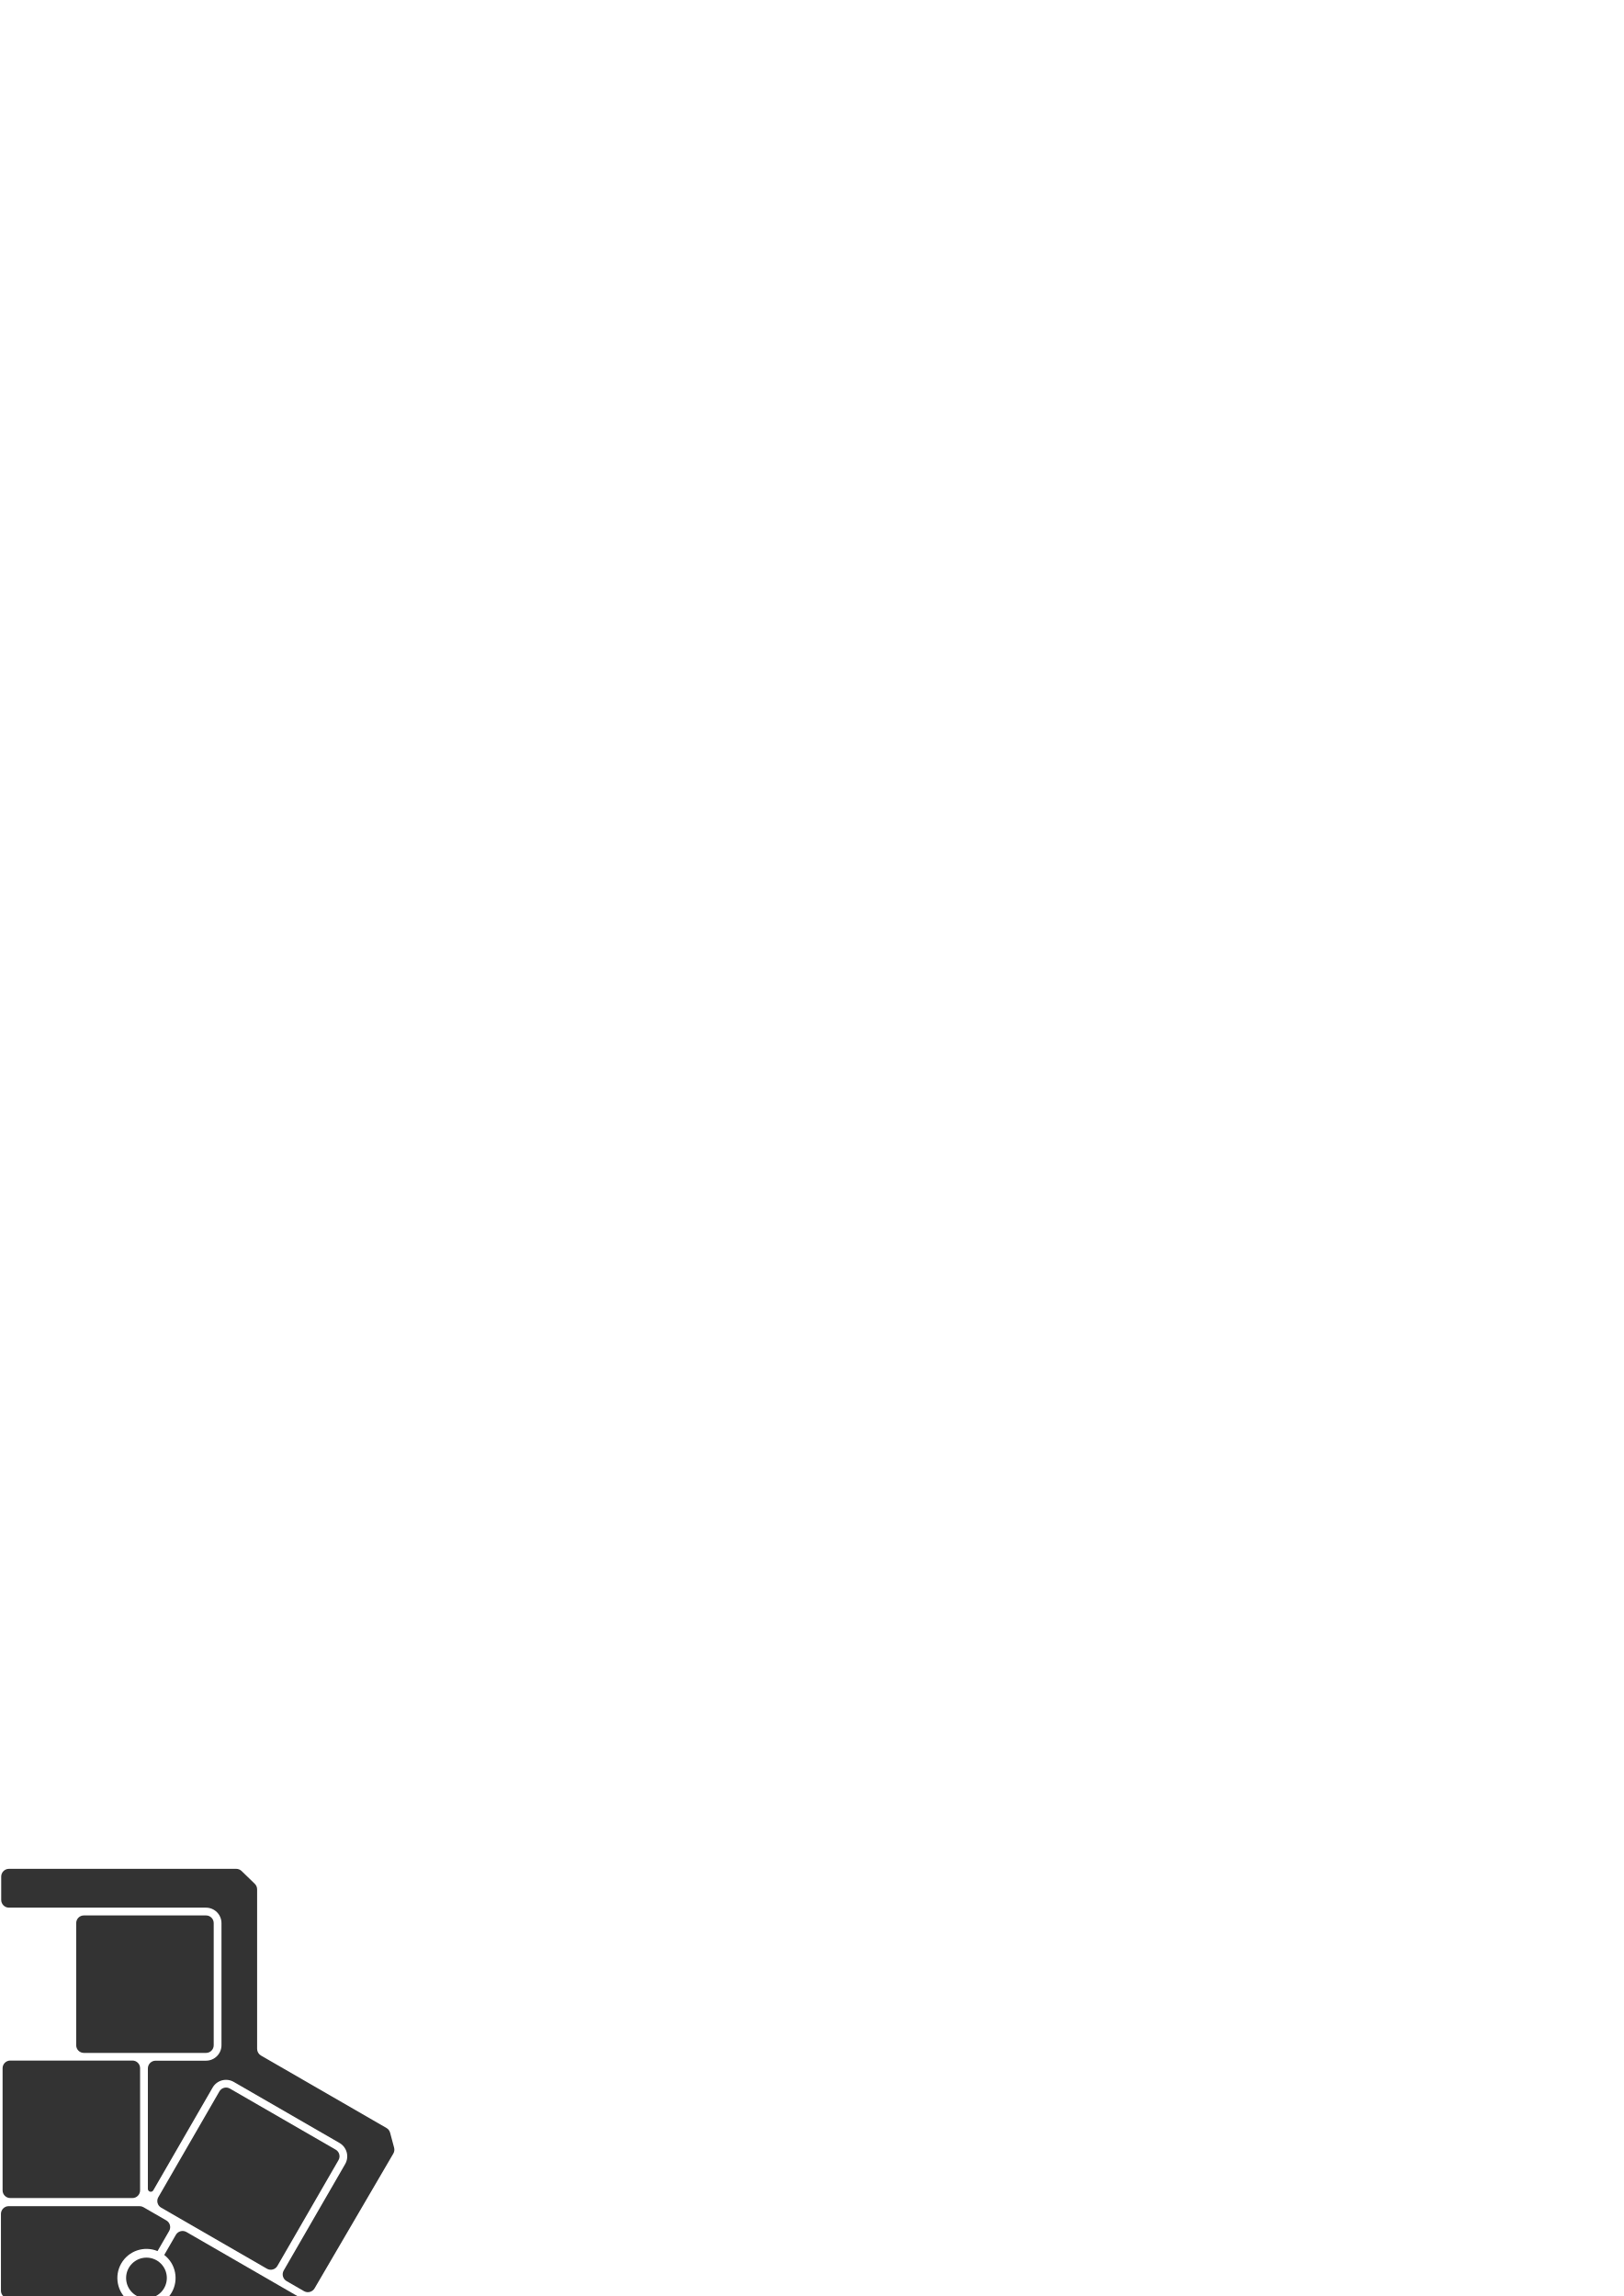
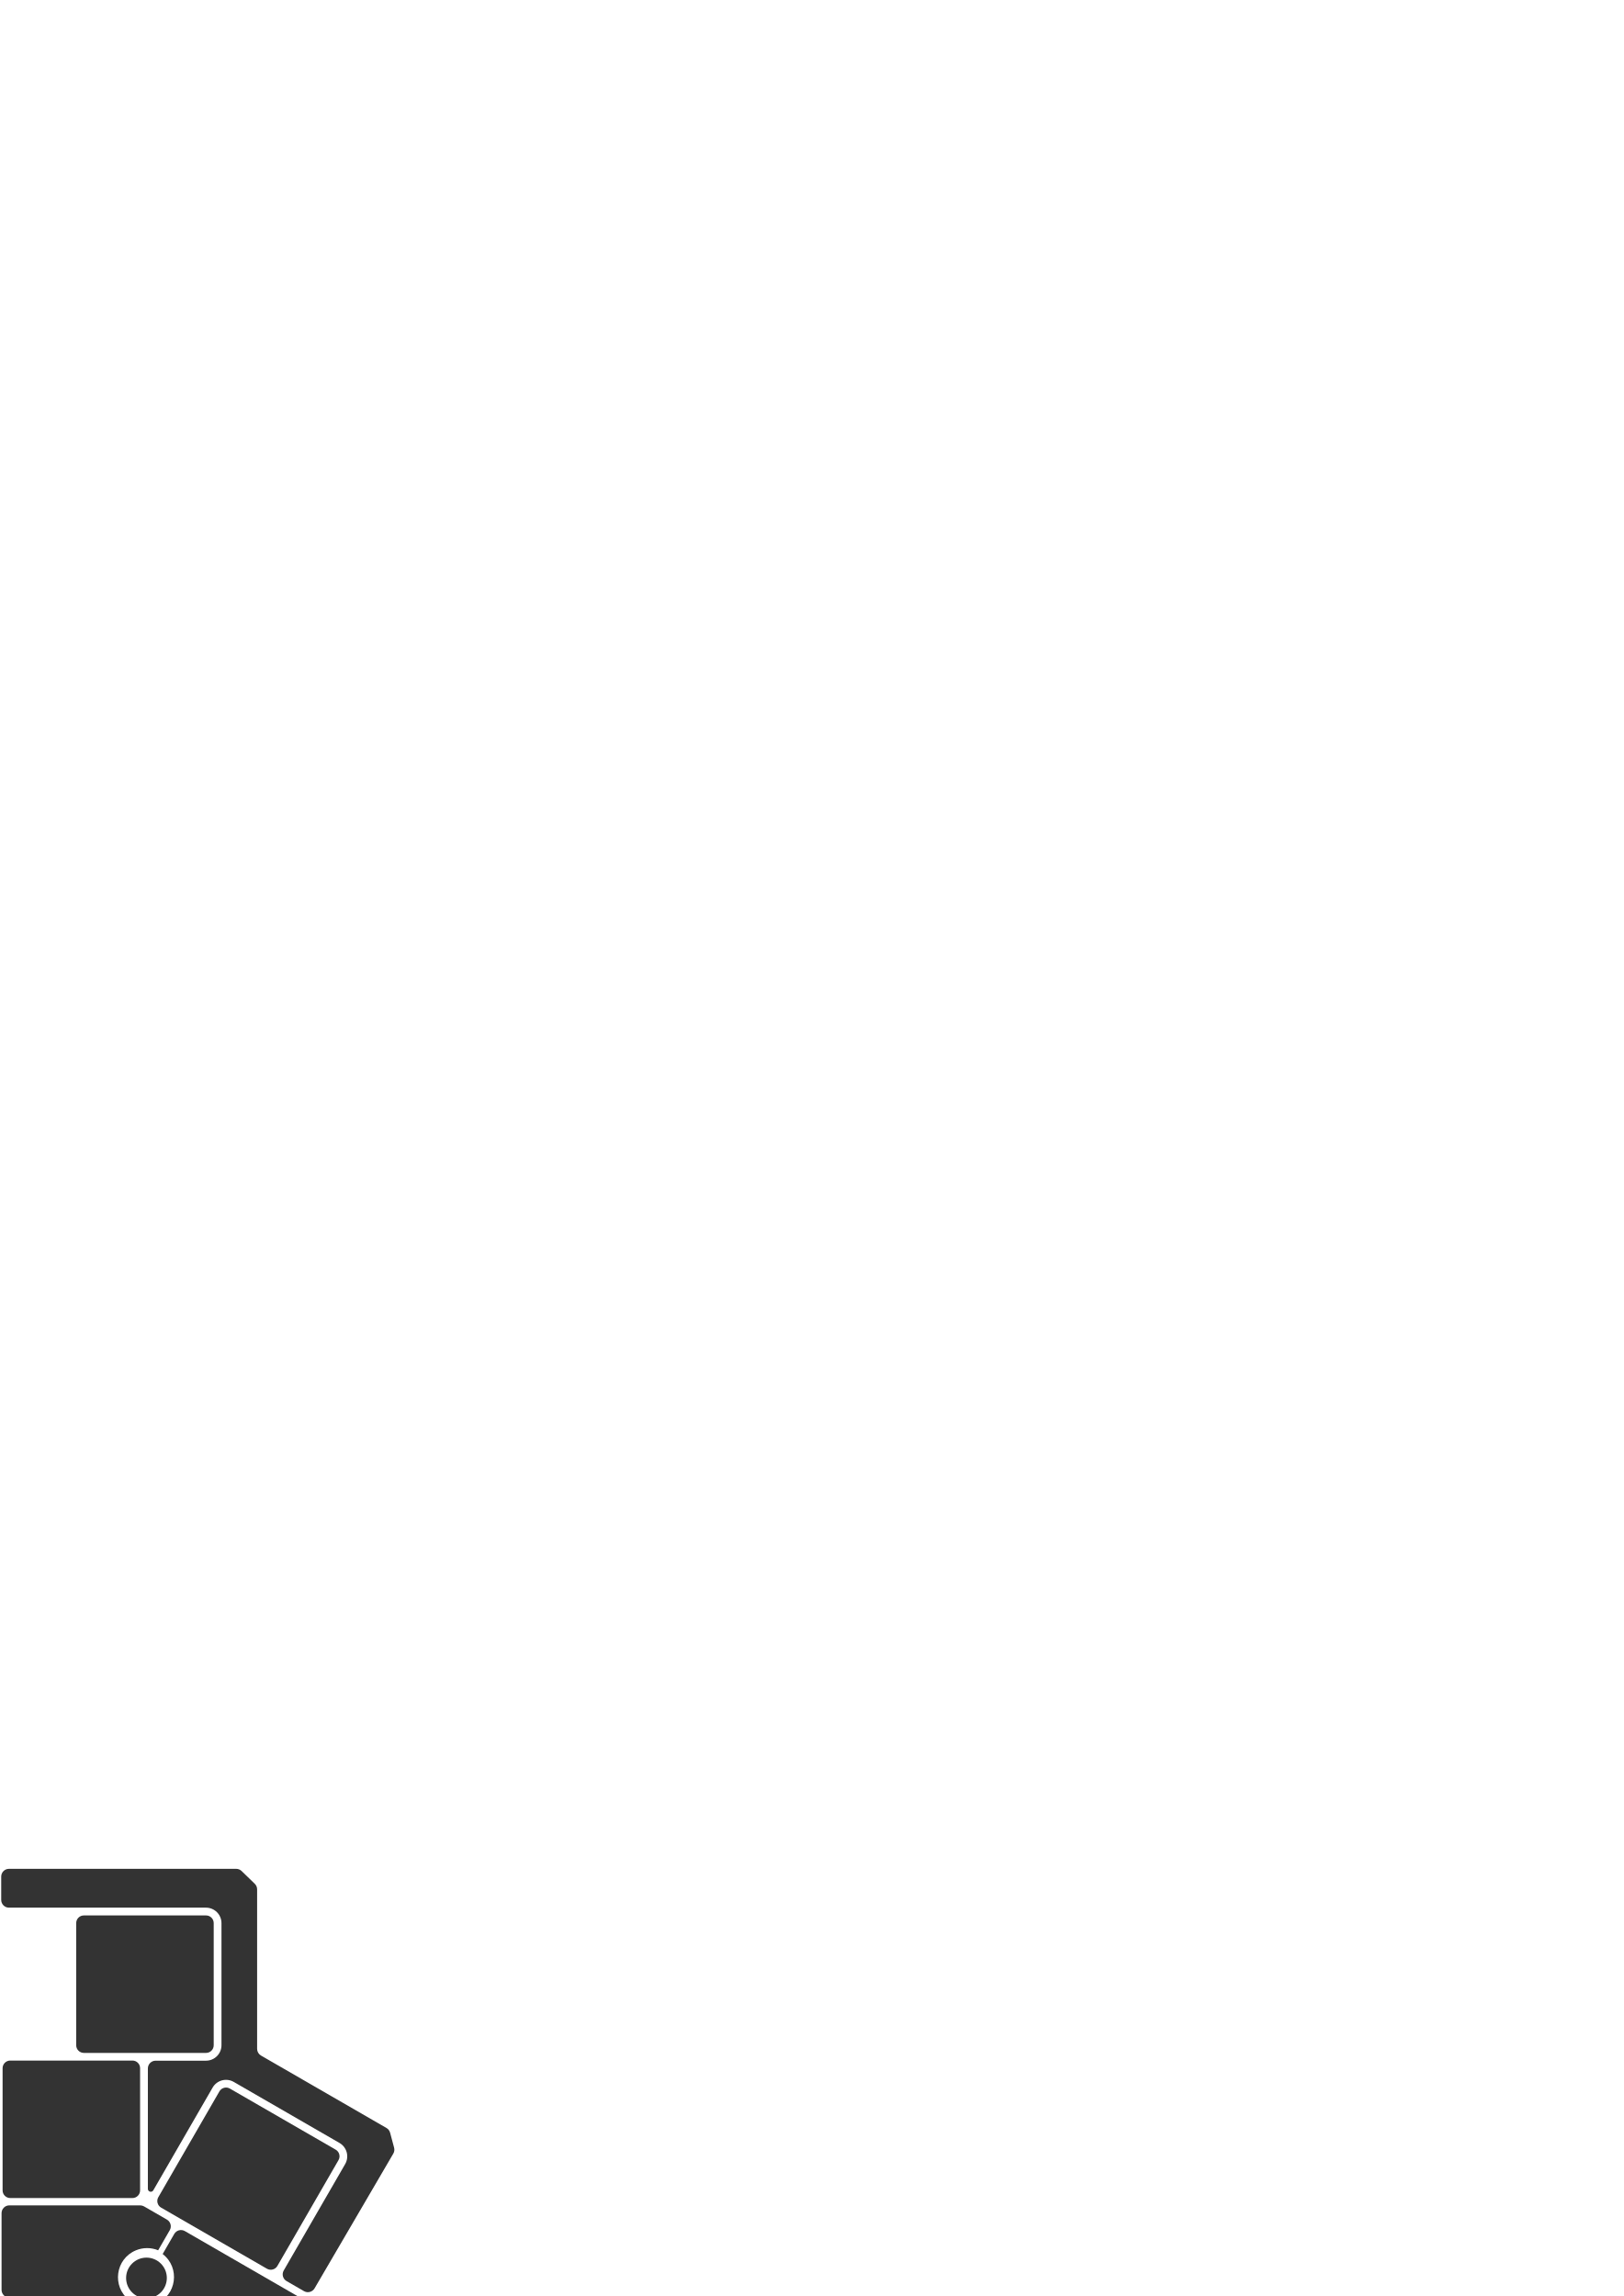
<svg xmlns="http://www.w3.org/2000/svg" version="1.1" height="1052.362" width="744.094" data-module-id="2">
  <rect id="key-1" x="34.921" y="877.929" ry="3.511" width="63.015" height="63.015" style="fill:#333" />
  <rect id="key-2" x="1.189" y="944.447" ry="3.511" width="63.015" height="63.015" style="fill:#333" />
  <rect id="key-3" transform="rotate(30)" height="63.015" width="63.015" ry="3.511" y="776.364" x="566.368" style="fill:#333" />
-   <path id="key-4" d="M77.509 1022.57a3.56 3.56 0 00-1.303-4.864l-10.466-6.042a3.56 3.56 0 00-1.78-.477H3.993a3.56 3.56 0 00-3.56 3.56v35.158a3.56 3.56 0 002.524 3.405l45.612 13.876a3.56 3.56 0 004.12-1.626l6.29-10.895a13.333 13.333 0 0113.214-22.889z" style="fill:#333" />
-   <rect id="key-4-print" ry="0" y="1011.187" x=".08" height="42.254" width="53.355" style="fill:none;stroke:none" />
+   <g id="key-4" transform="matrix(1, 0, 0, 1, 1, 1011)">
+     <path id="key-4-path" d="M 76.792 11.204 C 77.776 9.501 77.193 7.324 75.489 6.34 L 65.023 0.298 C 64.482 -0.014 63.868 -0.179 63.243 -0.179 L 3.276 -0.179 C 1.31 -0.179 -0.284 1.415 -0.284 3.381 L -0.284 38.539 C -0.283 40.106 0.742 41.488 2.24 41.944 L 47.852 55.82 C 49.437 56.303 51.145 55.629 51.972 54.194 L 58.262 43.299 C 50.134 37.032 51.839 24.316 61.331 20.411 C 64.581 19.074 68.227 19.074 71.476 20.41 Z" style="fill:#333" />
+     <rect id="key-4-print" ry="0" height="42.254" width="53.355" style="fill:none;stroke:none" />
+   </g>
  <circle id="key-5" r="9.333" cy="1044.107" cx="67.121" style="fill:#333" />
-   <path id="key-6" d="M123.602 1084.035l15.218-26.047a3.56 3.56 0 00-1.294-4.879l-52.083-30.07a3.56 3.56 0 00-4.863 1.303l-5.315 9.207a13.333 13.333 0 01-13.215 22.89l-5.051 8.748a3.56 3.56 0 002.047 5.186l55.978 17.028a3.56 3.56 0 002.338-.093l4.468-1.756a3.56 3.56 0 001.772-1.517z" style="fill:#333" />
-   <rect id="key-6-print" transform="rotate(30)" ry="0" y="843.236" x="593.533" height="40.621" width="55.718" style="fill:none;stroke:none" />
+   <g id="key-6" transform="translate(89, 1027)">
+     <path id="key-6-path" d="M 33.878 56.609 L 49.096 30.562 C 50.092 28.858 49.511 26.669 47.802 25.683 L -4.281 -4.387 C -5.984 -5.37 -8.161 -4.787 -9.144 -3.084 L -14.459 6.123 C -6.329 12.387 -8.028 25.104 -17.519 29.013 C -20.771 30.352 -24.421 30.352 -27.674 29.013 L -32.725 37.761 C -33.871 39.745 -32.87 42.28 -30.678 42.947 L 25.3 59.975 C 26.068 60.208 26.892 60.175 27.638 59.882 L 32.106 58.126 C 32.85 57.833 33.475 57.299 33.878 56.609 Z" style="fill:#333" />
+     <rect id="key-6-print" height="40.621" width="55.718" style="fill:none;stroke:none" transform="rotate(30)" />
+   </g>
  <path class="module-case" d="M67.764 948.064a3.56 3.56 0 013.56-3.56h23.08a7.093 7.093 0 007.093-7.094v-55.948a7.093 7.093 0 00-7.094-7.093H4.113a3.56 3.56 0 01-3.561-3.56v-10.68a3.56 3.56 0 013.56-3.56h104.129c.925 0 1.813.36 2.477 1.004l6.03 5.844a3.56 3.56 0 011.082 2.556v73.098a3.56 3.56 0 001.78 3.083l57.499 33.197a3.56 3.56 0 011.659 2.162l1.839 6.863a3.56 3.56 0 01-.365 2.718l-36.081 61.754a3.56 3.56 0 01-4.854 1.287l-7.98-4.608a3.56 3.56 0 01-1.304-4.863l28.152-48.76a7.093 7.093 0 00-2.596-9.69l-48.453-27.975a7.093 7.093 0 00-9.69 2.597l-27.184 47.083c-.682 1.182-2.488.698-2.488-.666z" style="fill:#333" />
</svg>
